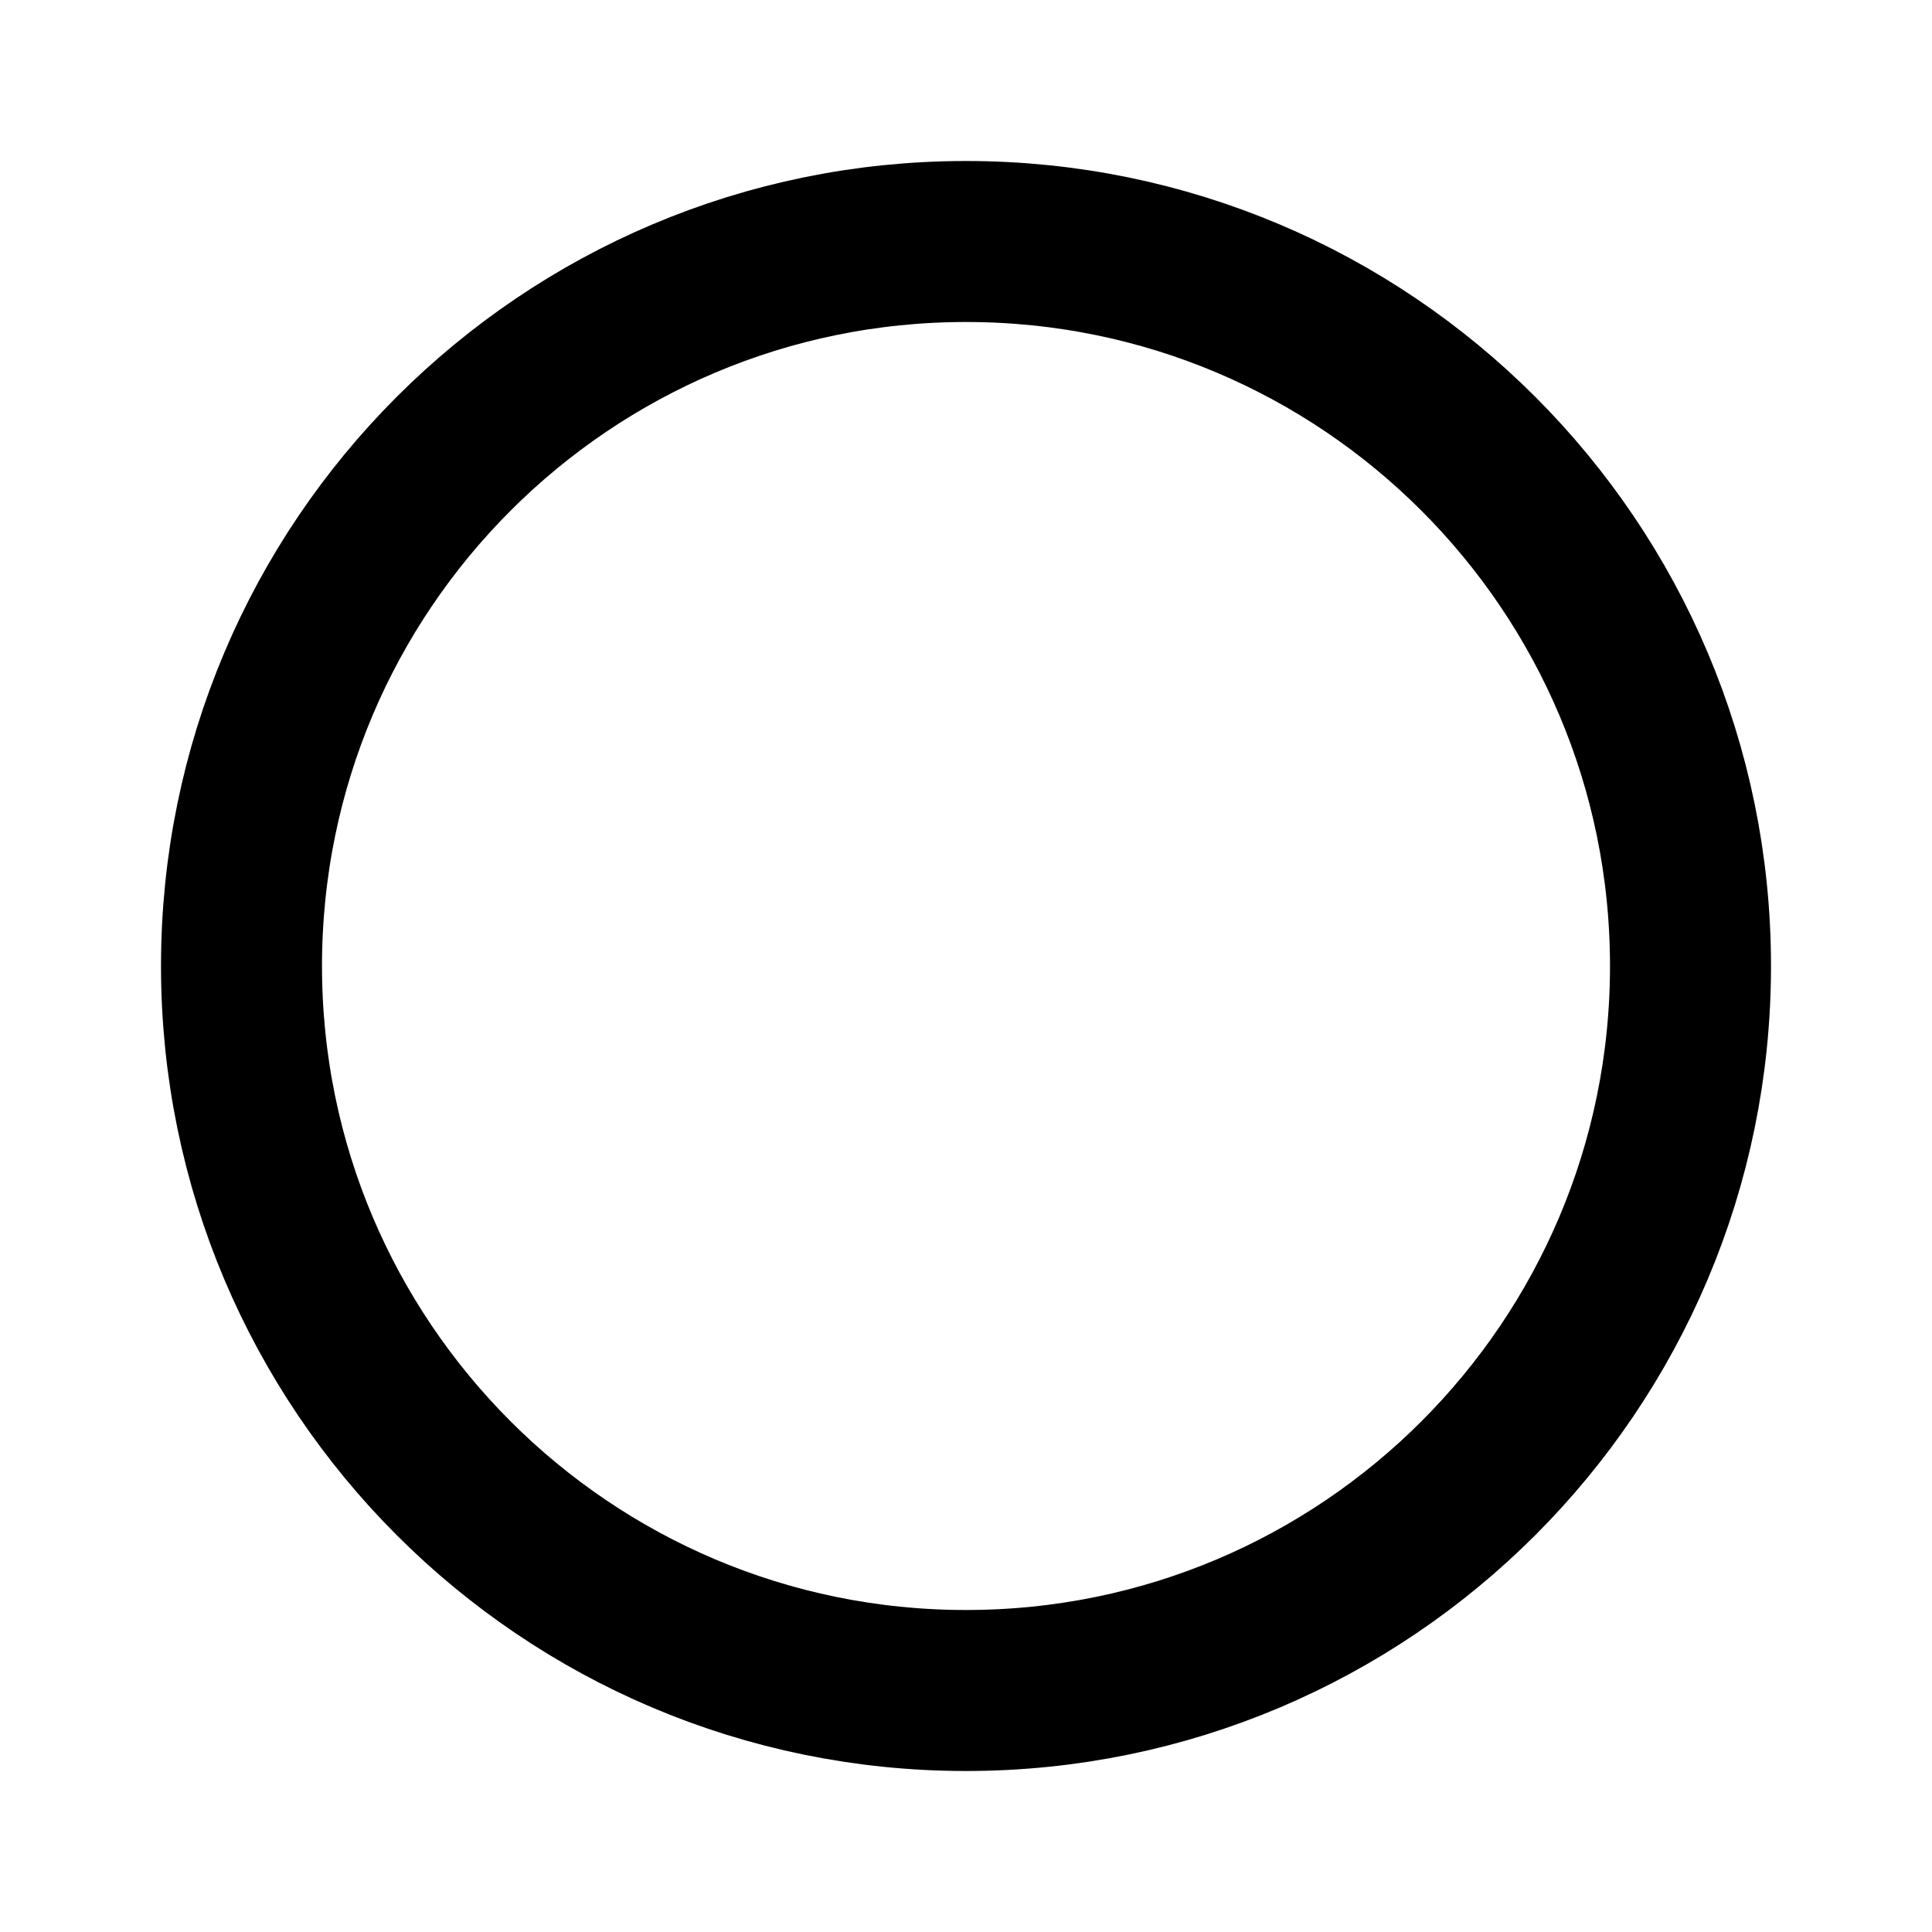
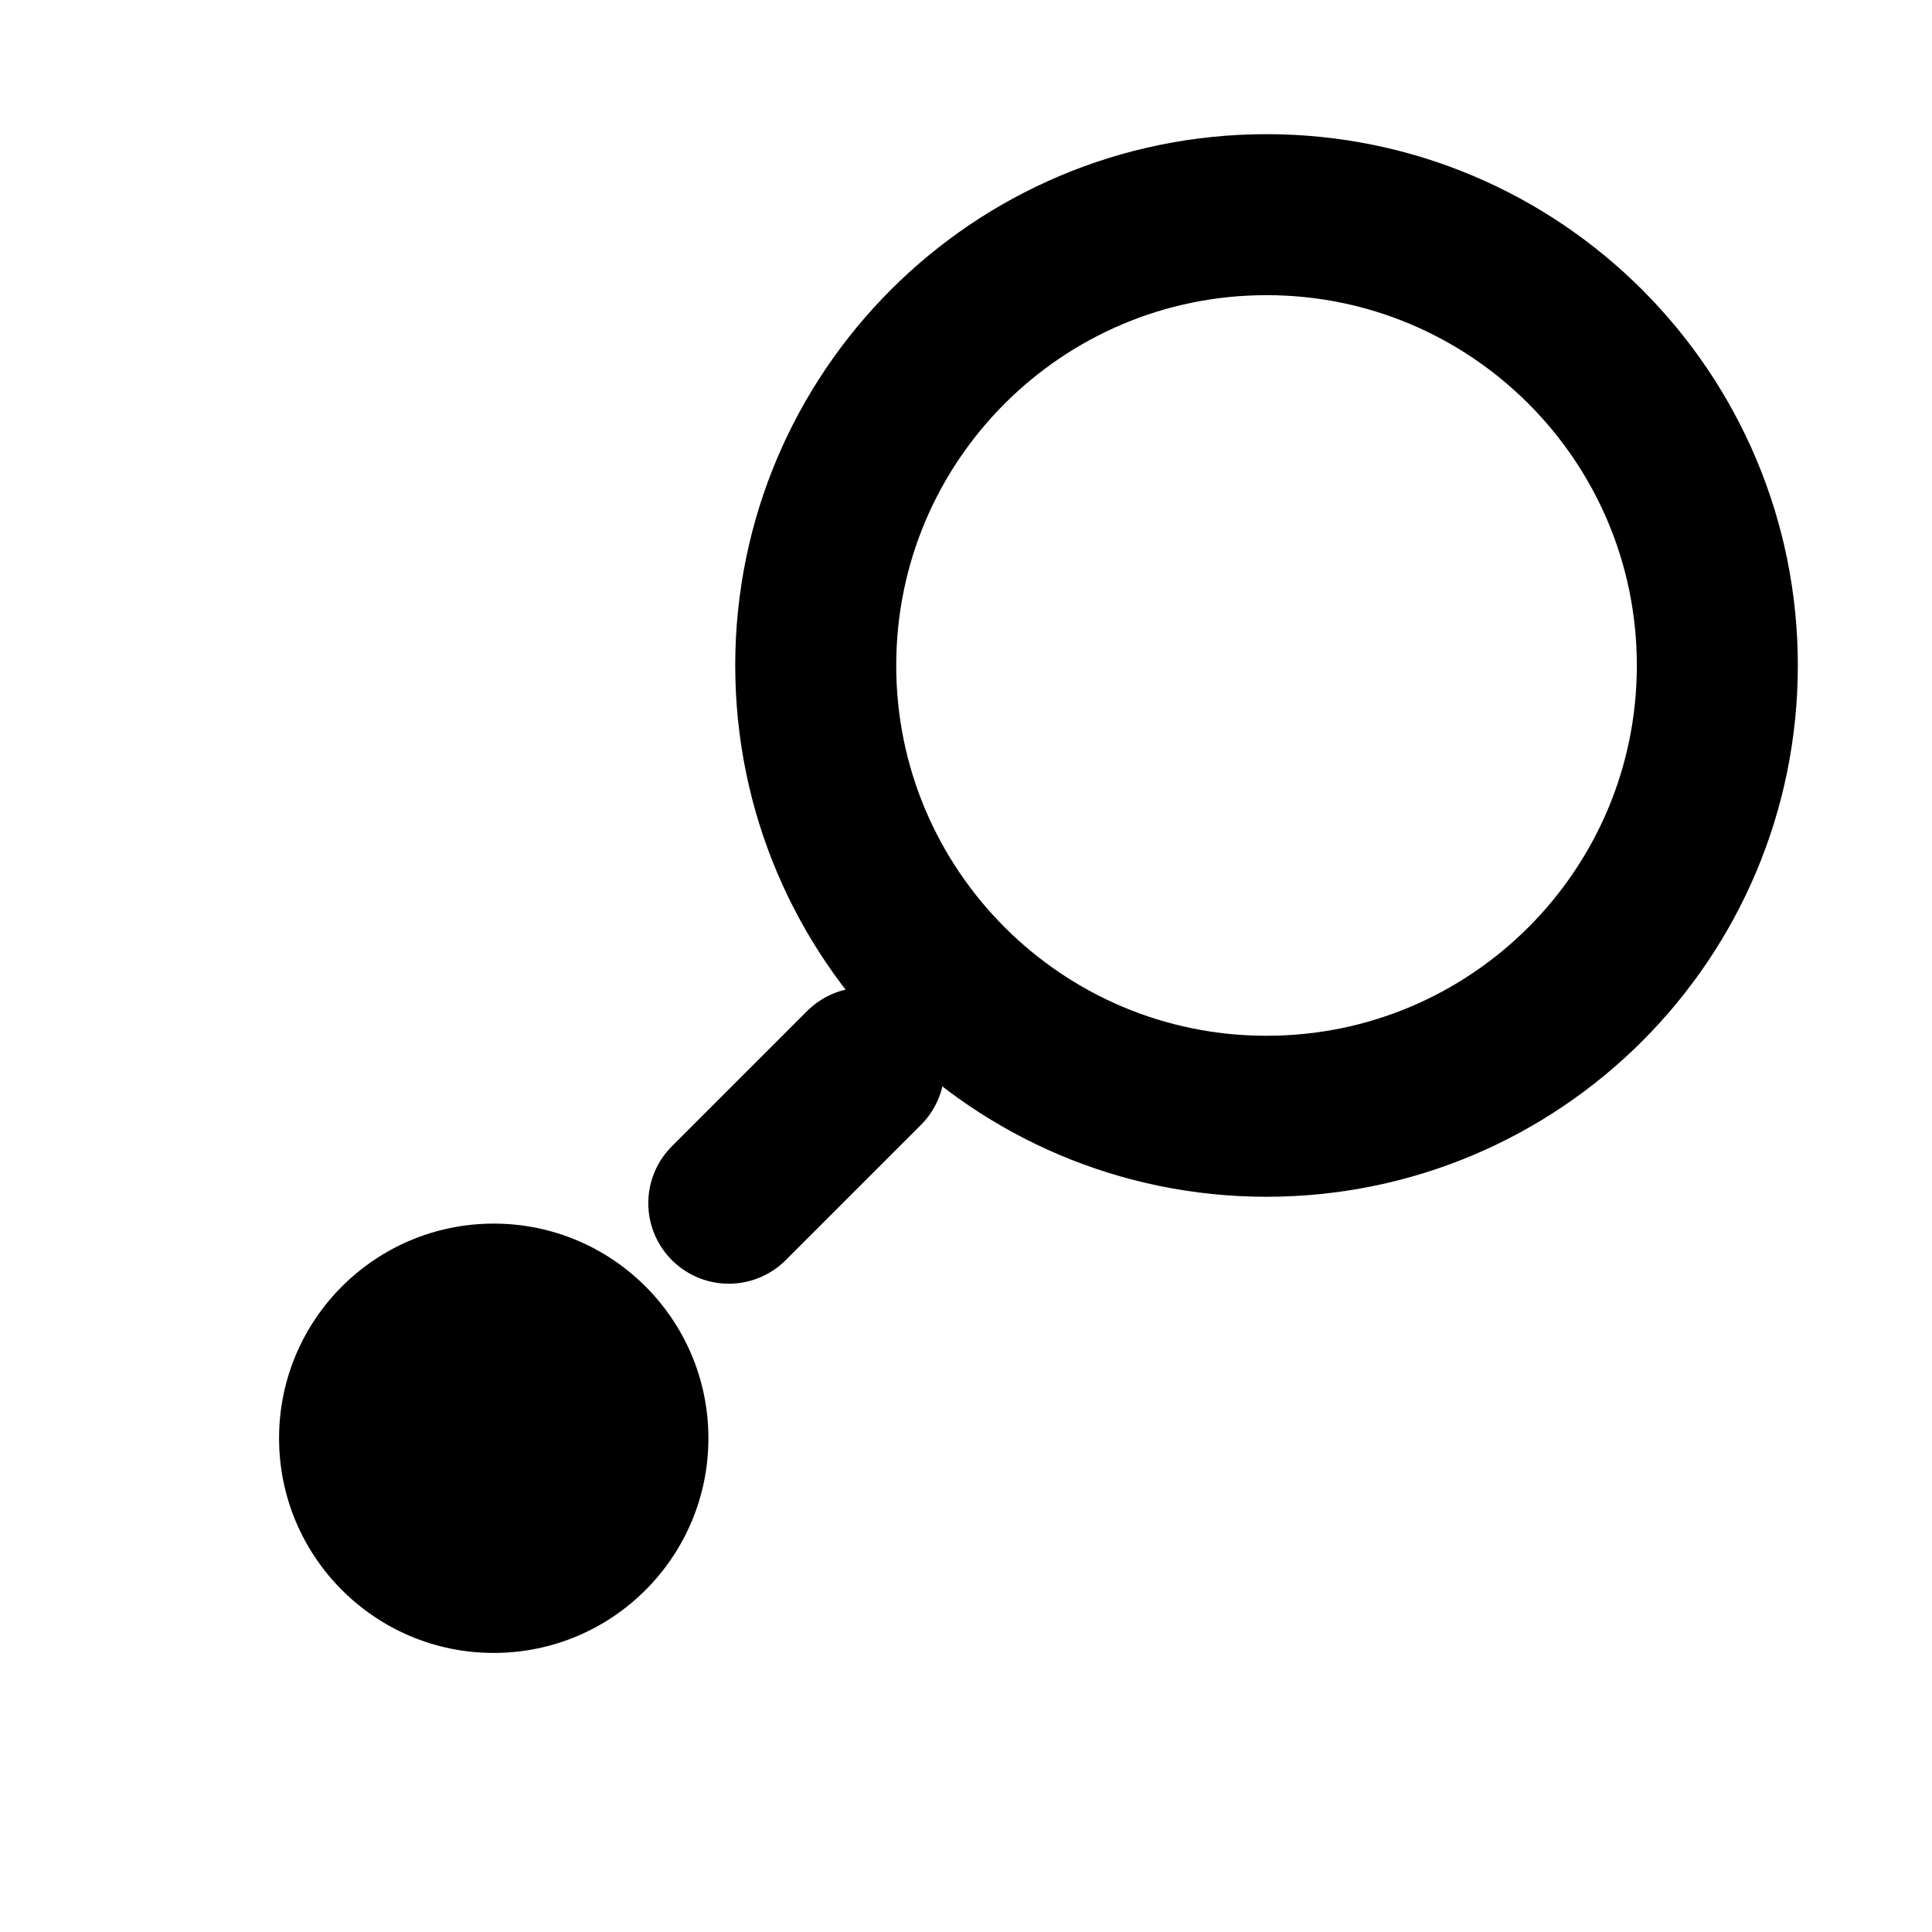
<svg xmlns="http://www.w3.org/2000/svg" viewBox="0 0 18 18" width="18" height="18" fill="none" stroke="currentColor" stroke-width="1.5" stroke-linecap="round" stroke-linejoin="round">
-   <circle data-part="ring" cx="9" cy="9" r="6.75" />
+   <circle data-part="dot" cx="4.6" cy="13.4" r="2" fill="currentColor" stroke="none" />
+   <path data-part="path" d="M6.79 11.21 L8.05 9.95" />
+   <circle data-part="ring" cx="11.8" cy="6.2" r="4.2" />
</svg>
